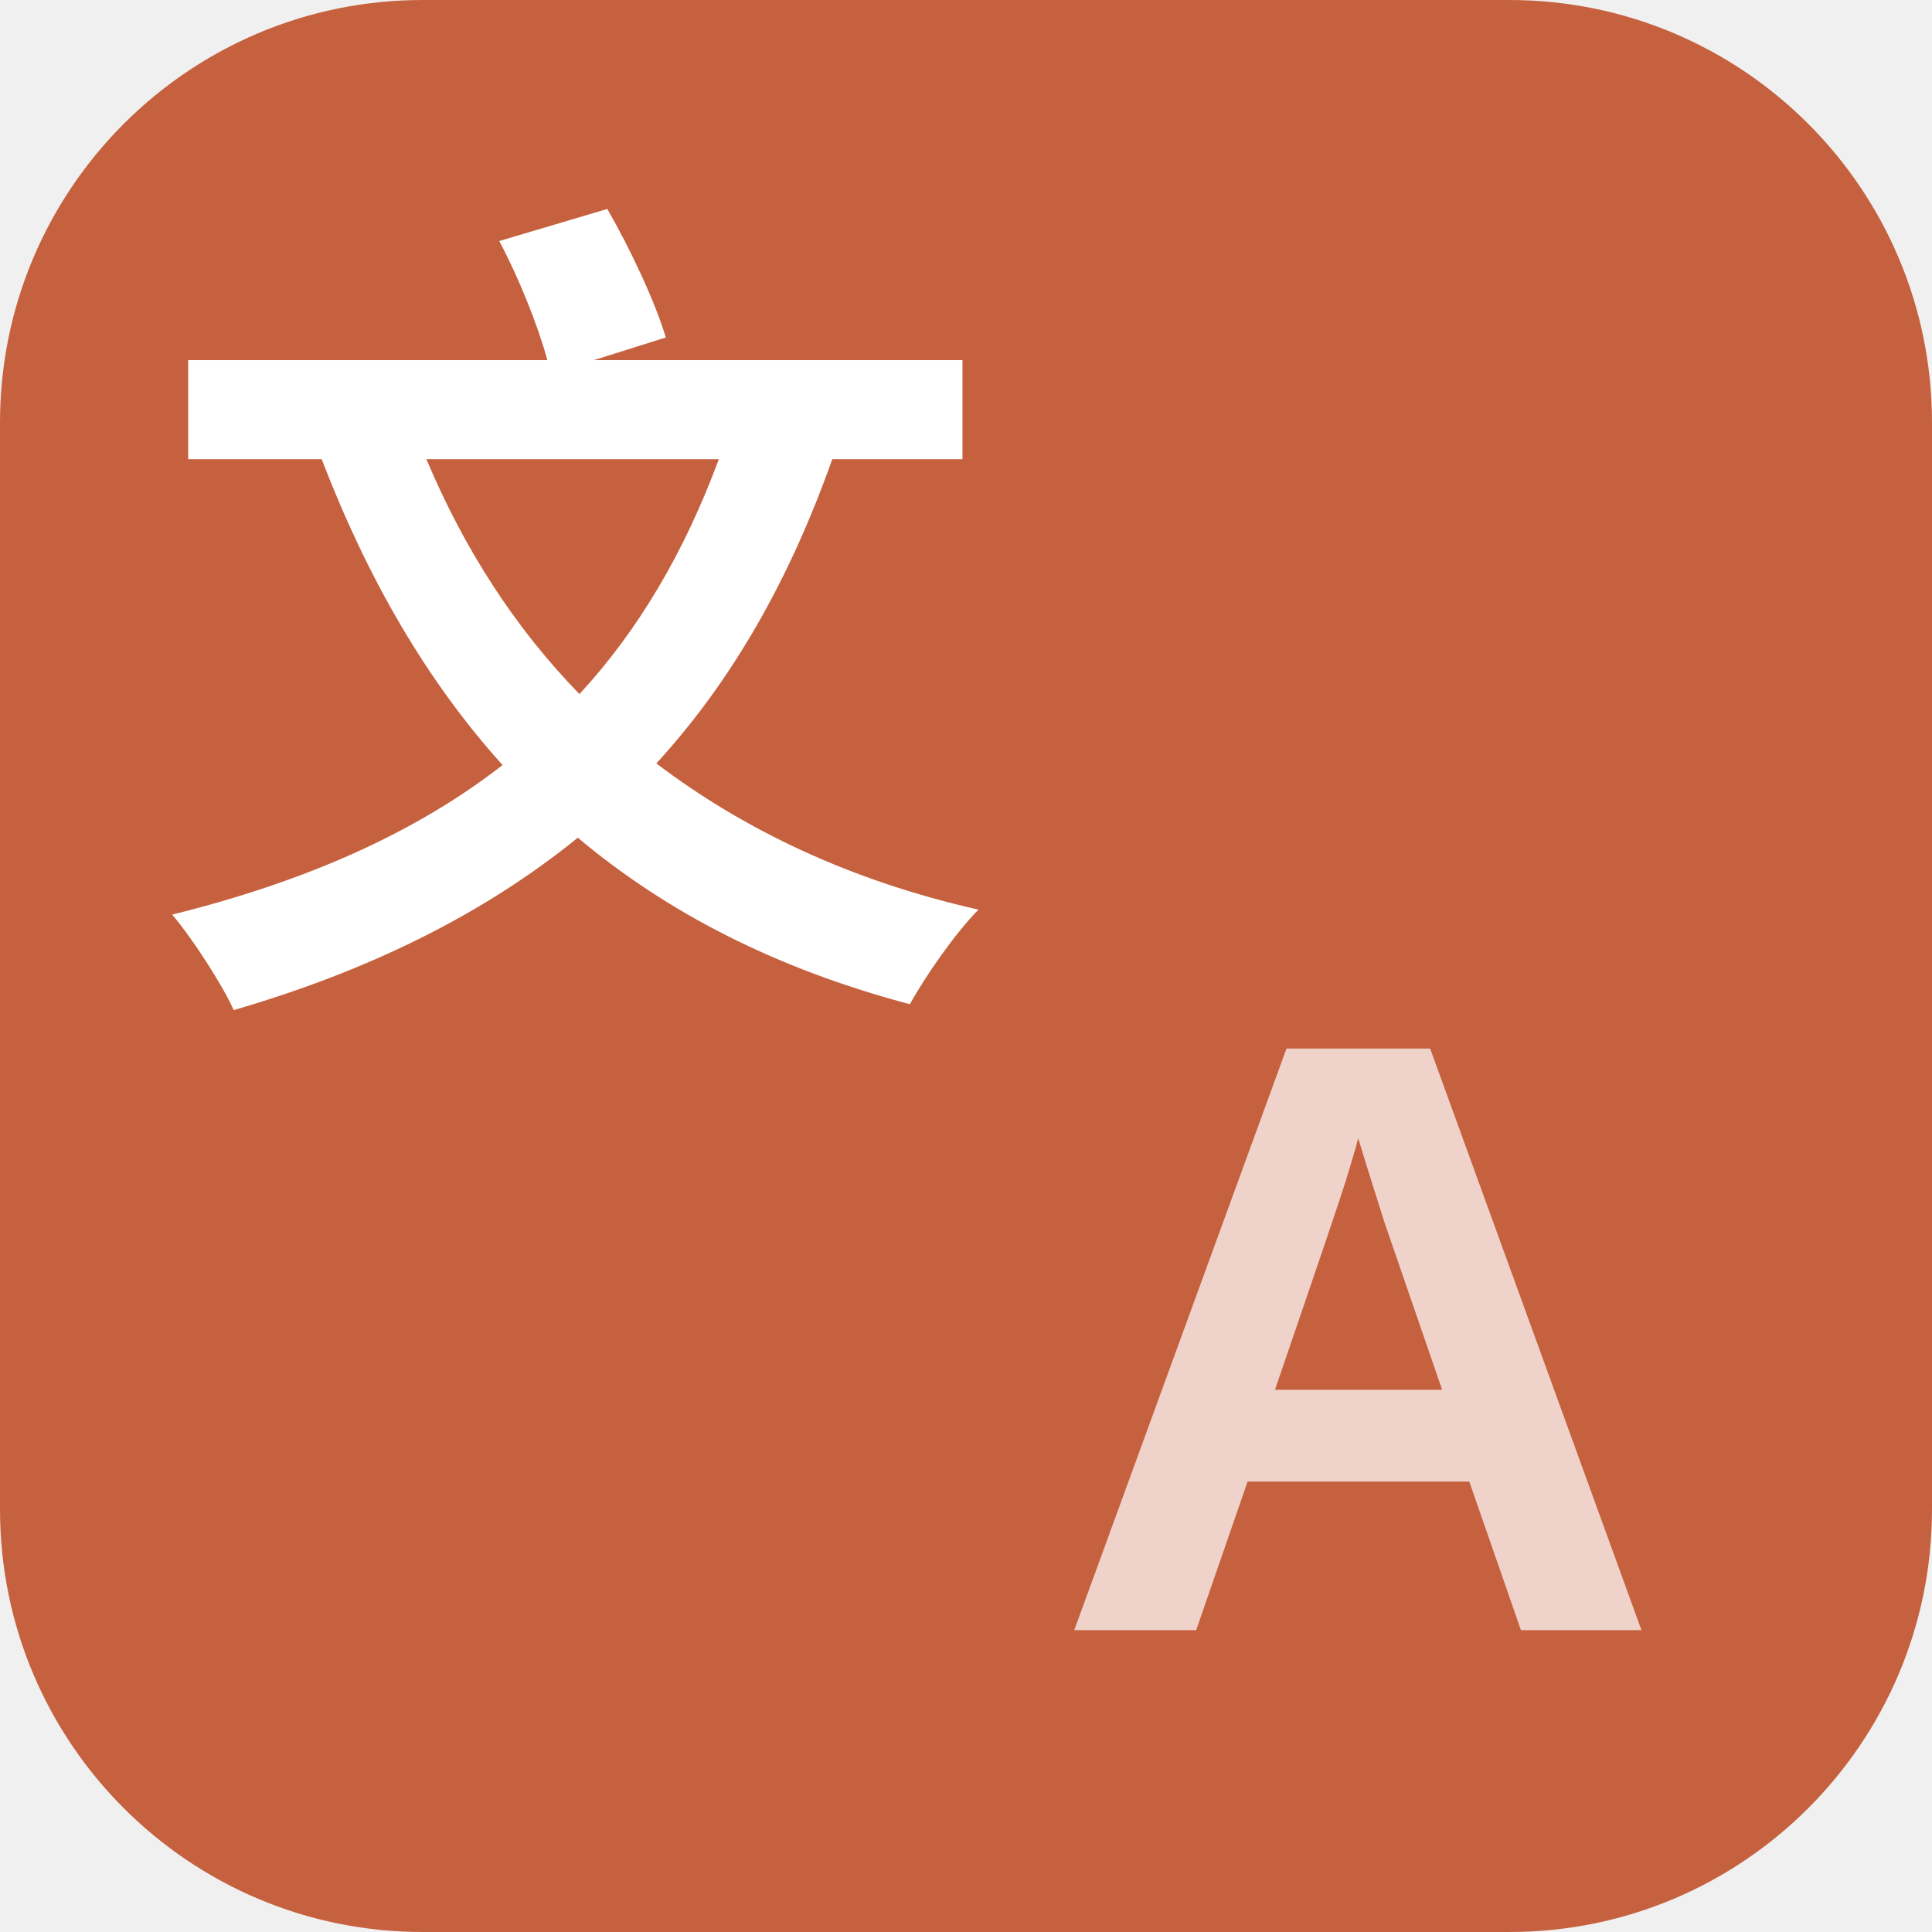
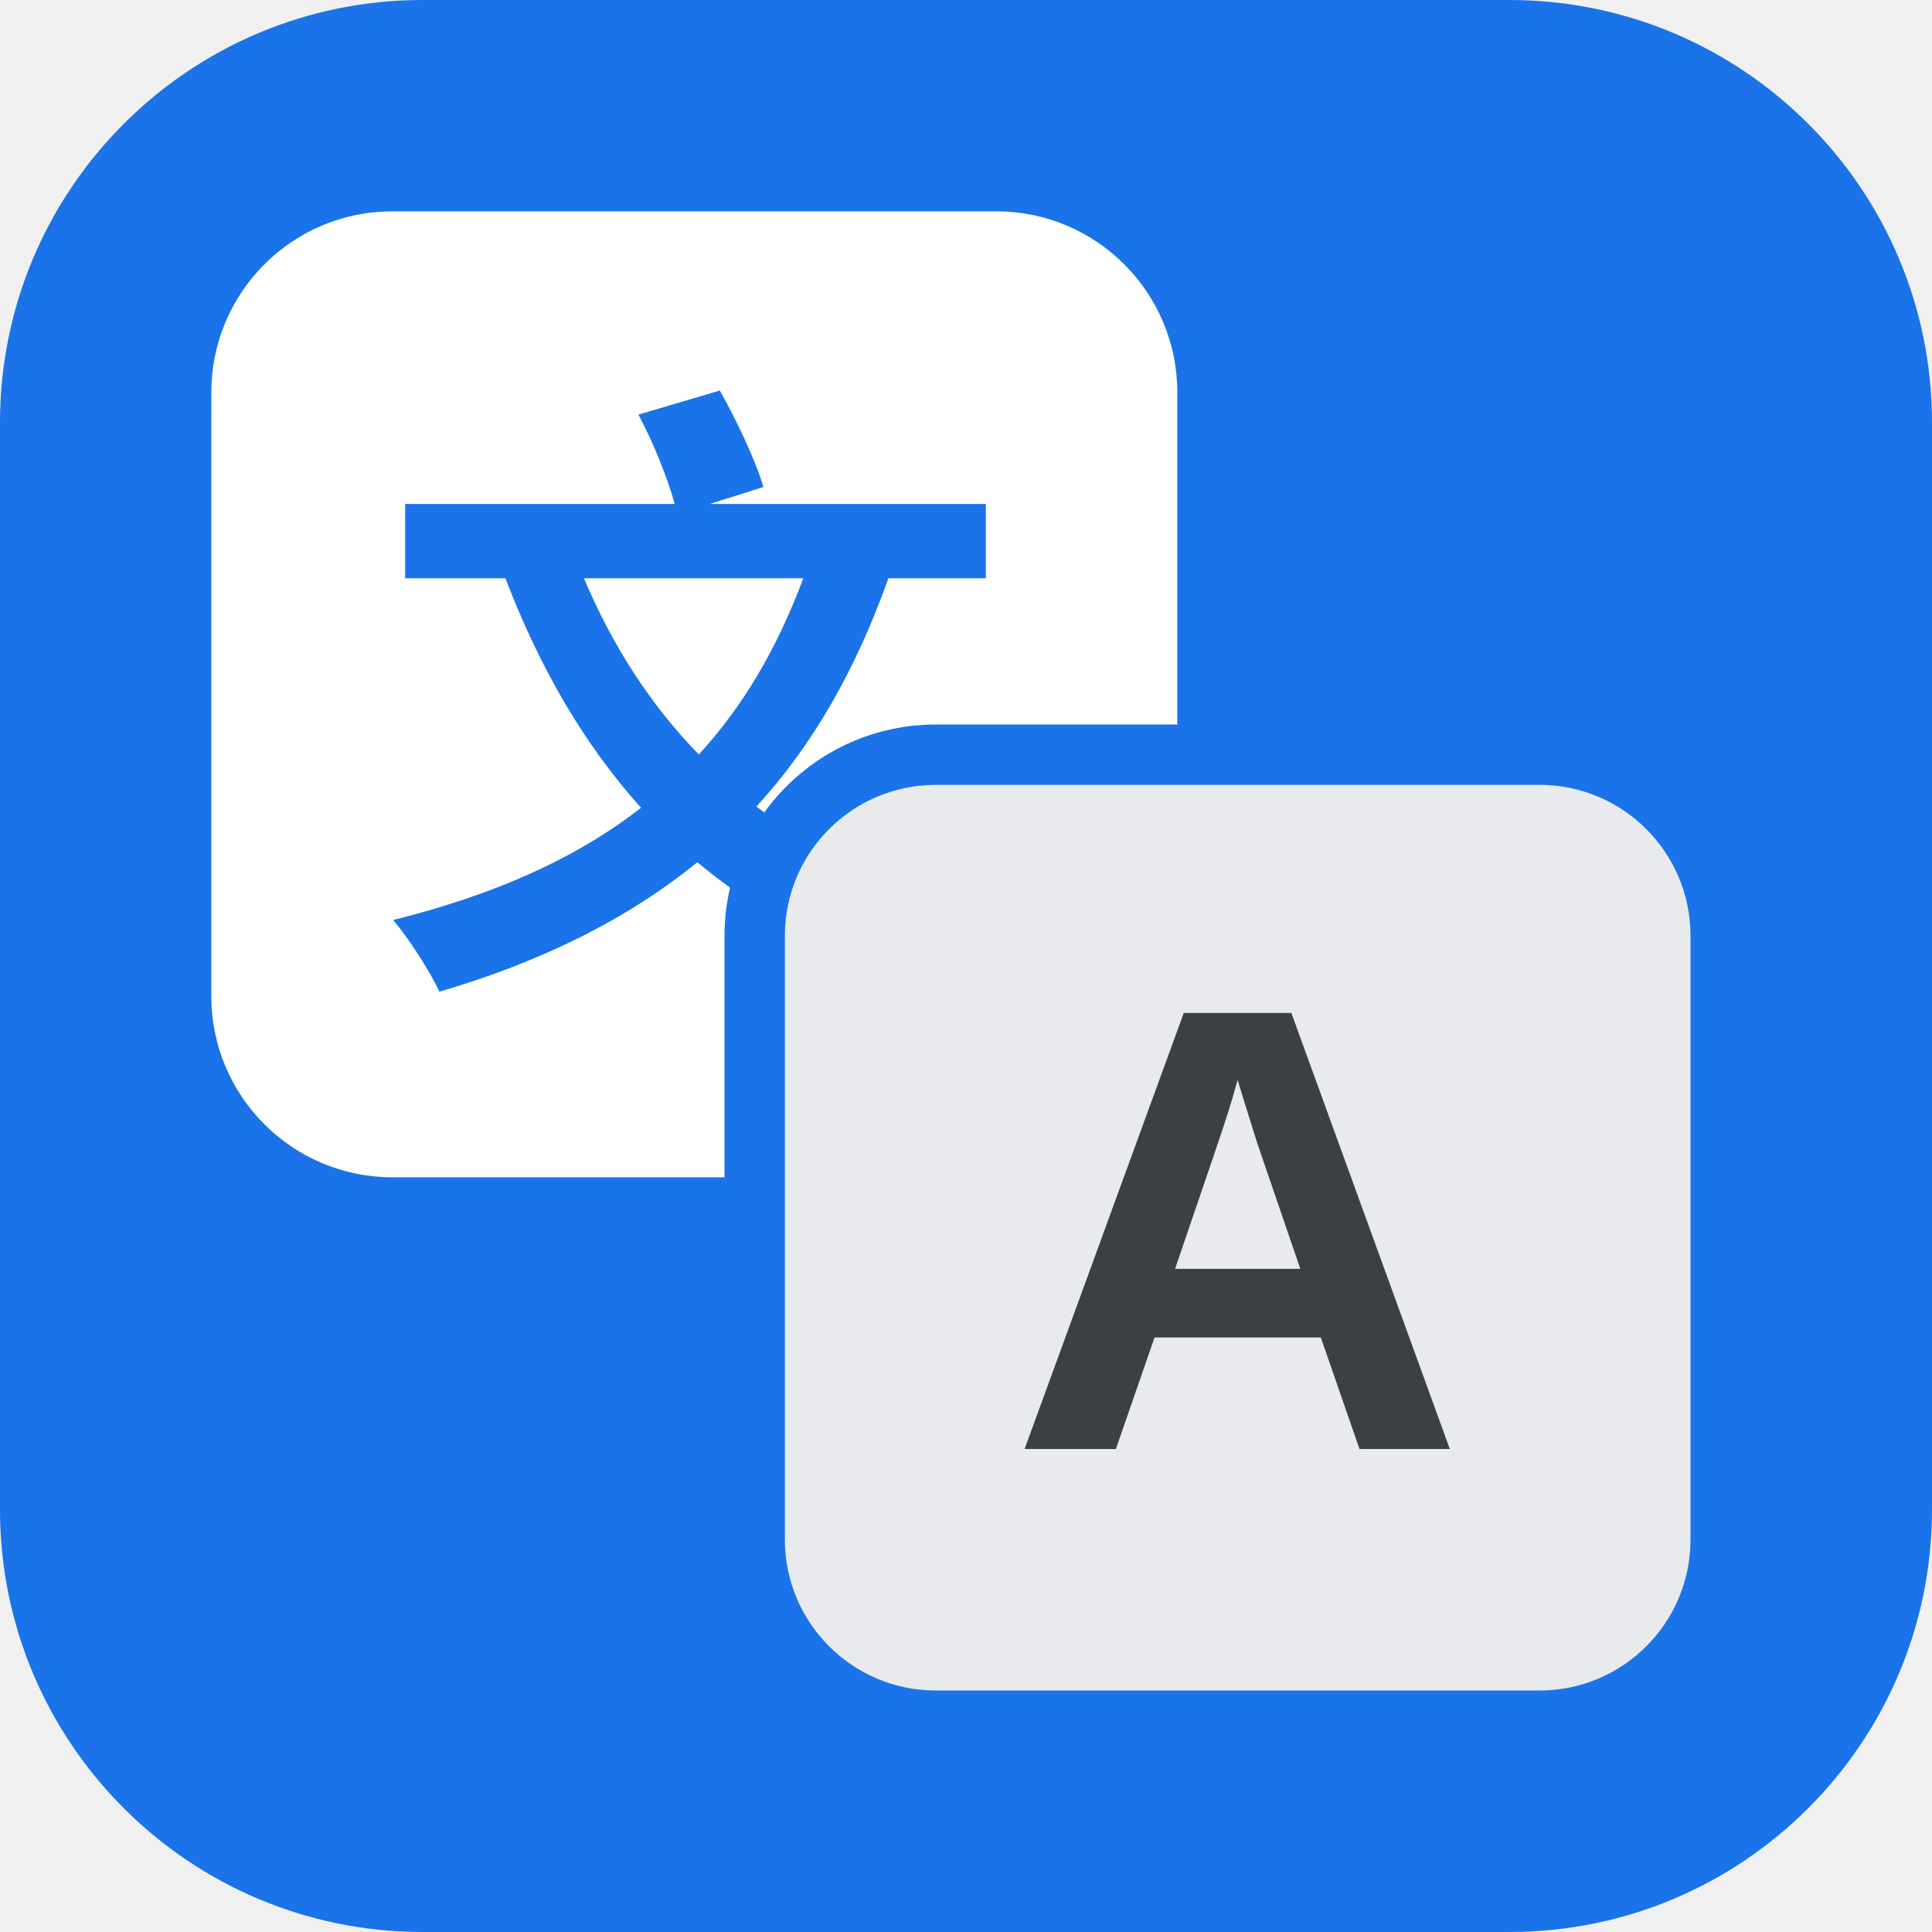
<svg xmlns="http://www.w3.org/2000/svg" viewBox="0 0 128 128" width="128" height="128">
-   <rect width="128" height="128" rx="28" fill="#c6613f" />
-   <text x="38" y="62" font-family="'PingFang SC','Hiragino Sans GB','Noto Sans CJK SC',sans-serif" font-size="56" font-weight="600" fill="#fff" text-anchor="middle">文</text>
-   <text x="90" y="108" font-family="-apple-system,'Helvetica Neue',Arial,sans-serif" font-size="56" font-weight="600" fill="#fff" fill-opacity=".72" text-anchor="middle">A</text>
+   <rect width="128" height="128" rx="28" fill="#1a73e8" />
+   <rect x="14" y="14" width="64" height="64" rx="12" fill="#fff" />
+   <text x="46" y="62" font-family="'PingFang SC','Hiragino Sans GB','Noto Sans CJK SC',sans-serif" font-size="42" font-weight="600" fill="#1a73e8" text-anchor="middle">文</text>
+   <rect x="50" y="50" width="64" height="64" rx="12" fill="#e8eaed" stroke="#1a73e8" stroke-width="4" />
+   <text x="82" y="96" font-family="-apple-system,'Helvetica Neue',Arial,sans-serif" font-size="42" font-weight="700" fill="#3c4043" text-anchor="middle">A</text>
</svg>
